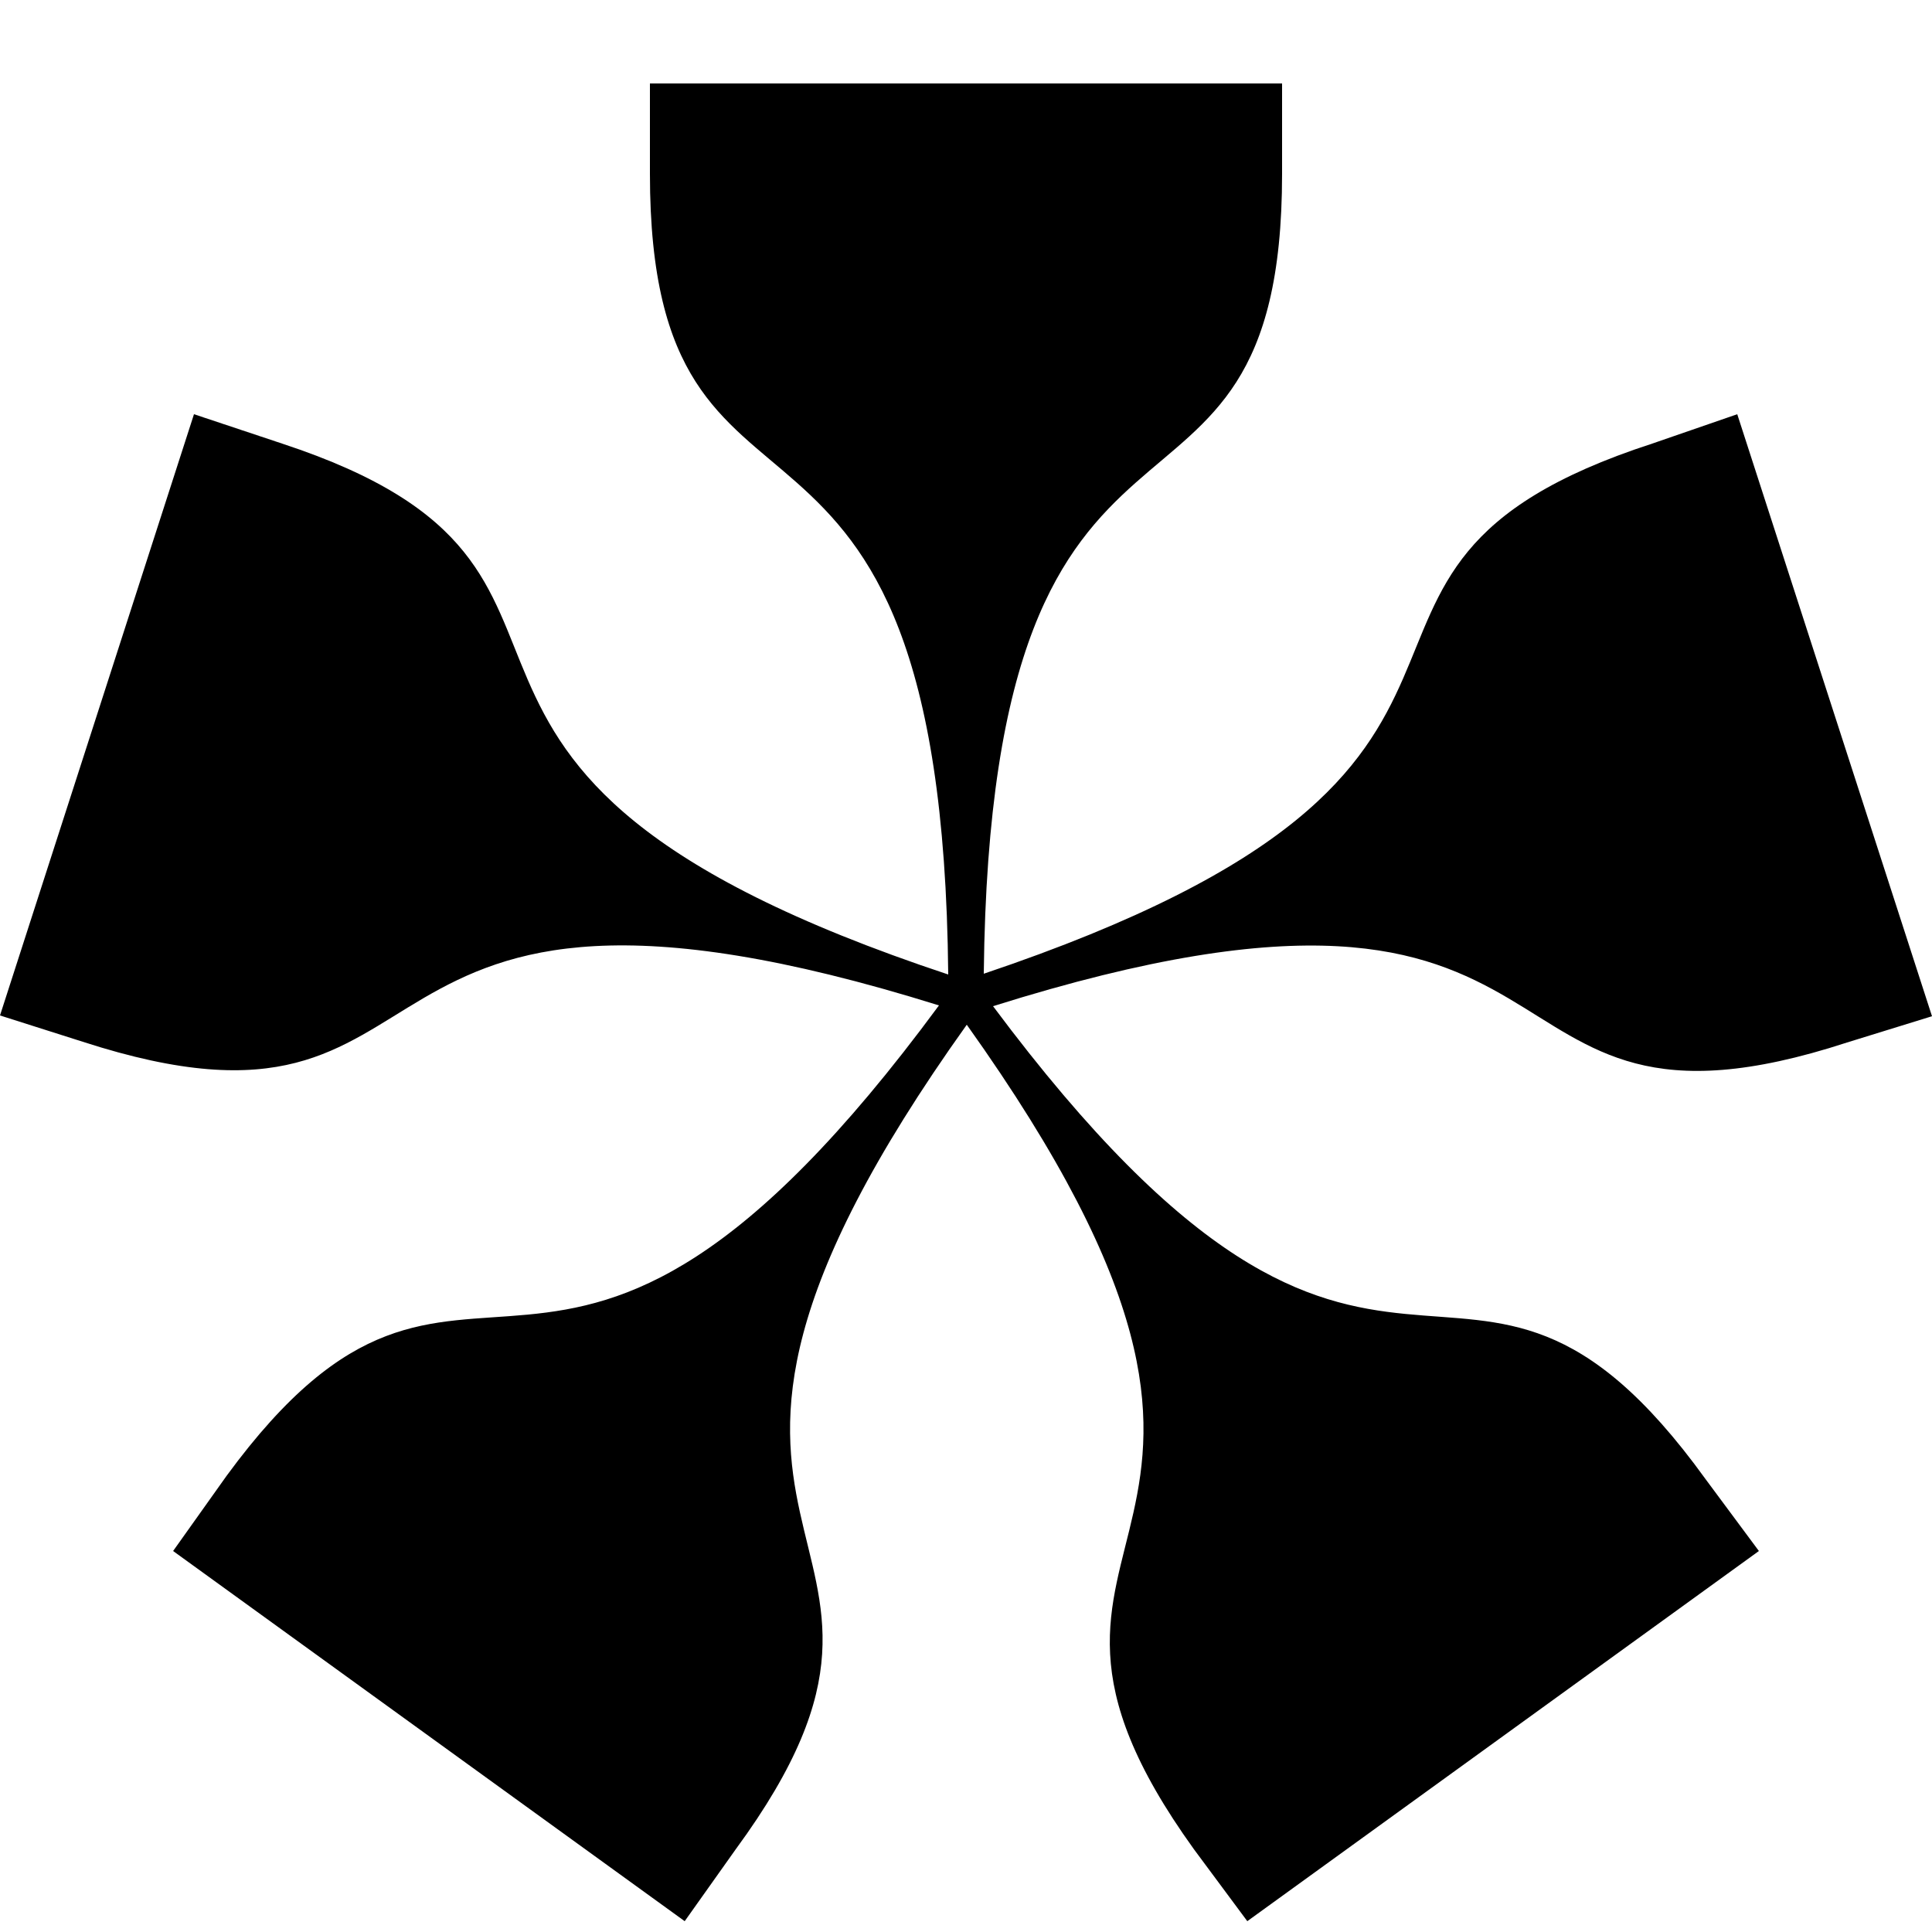
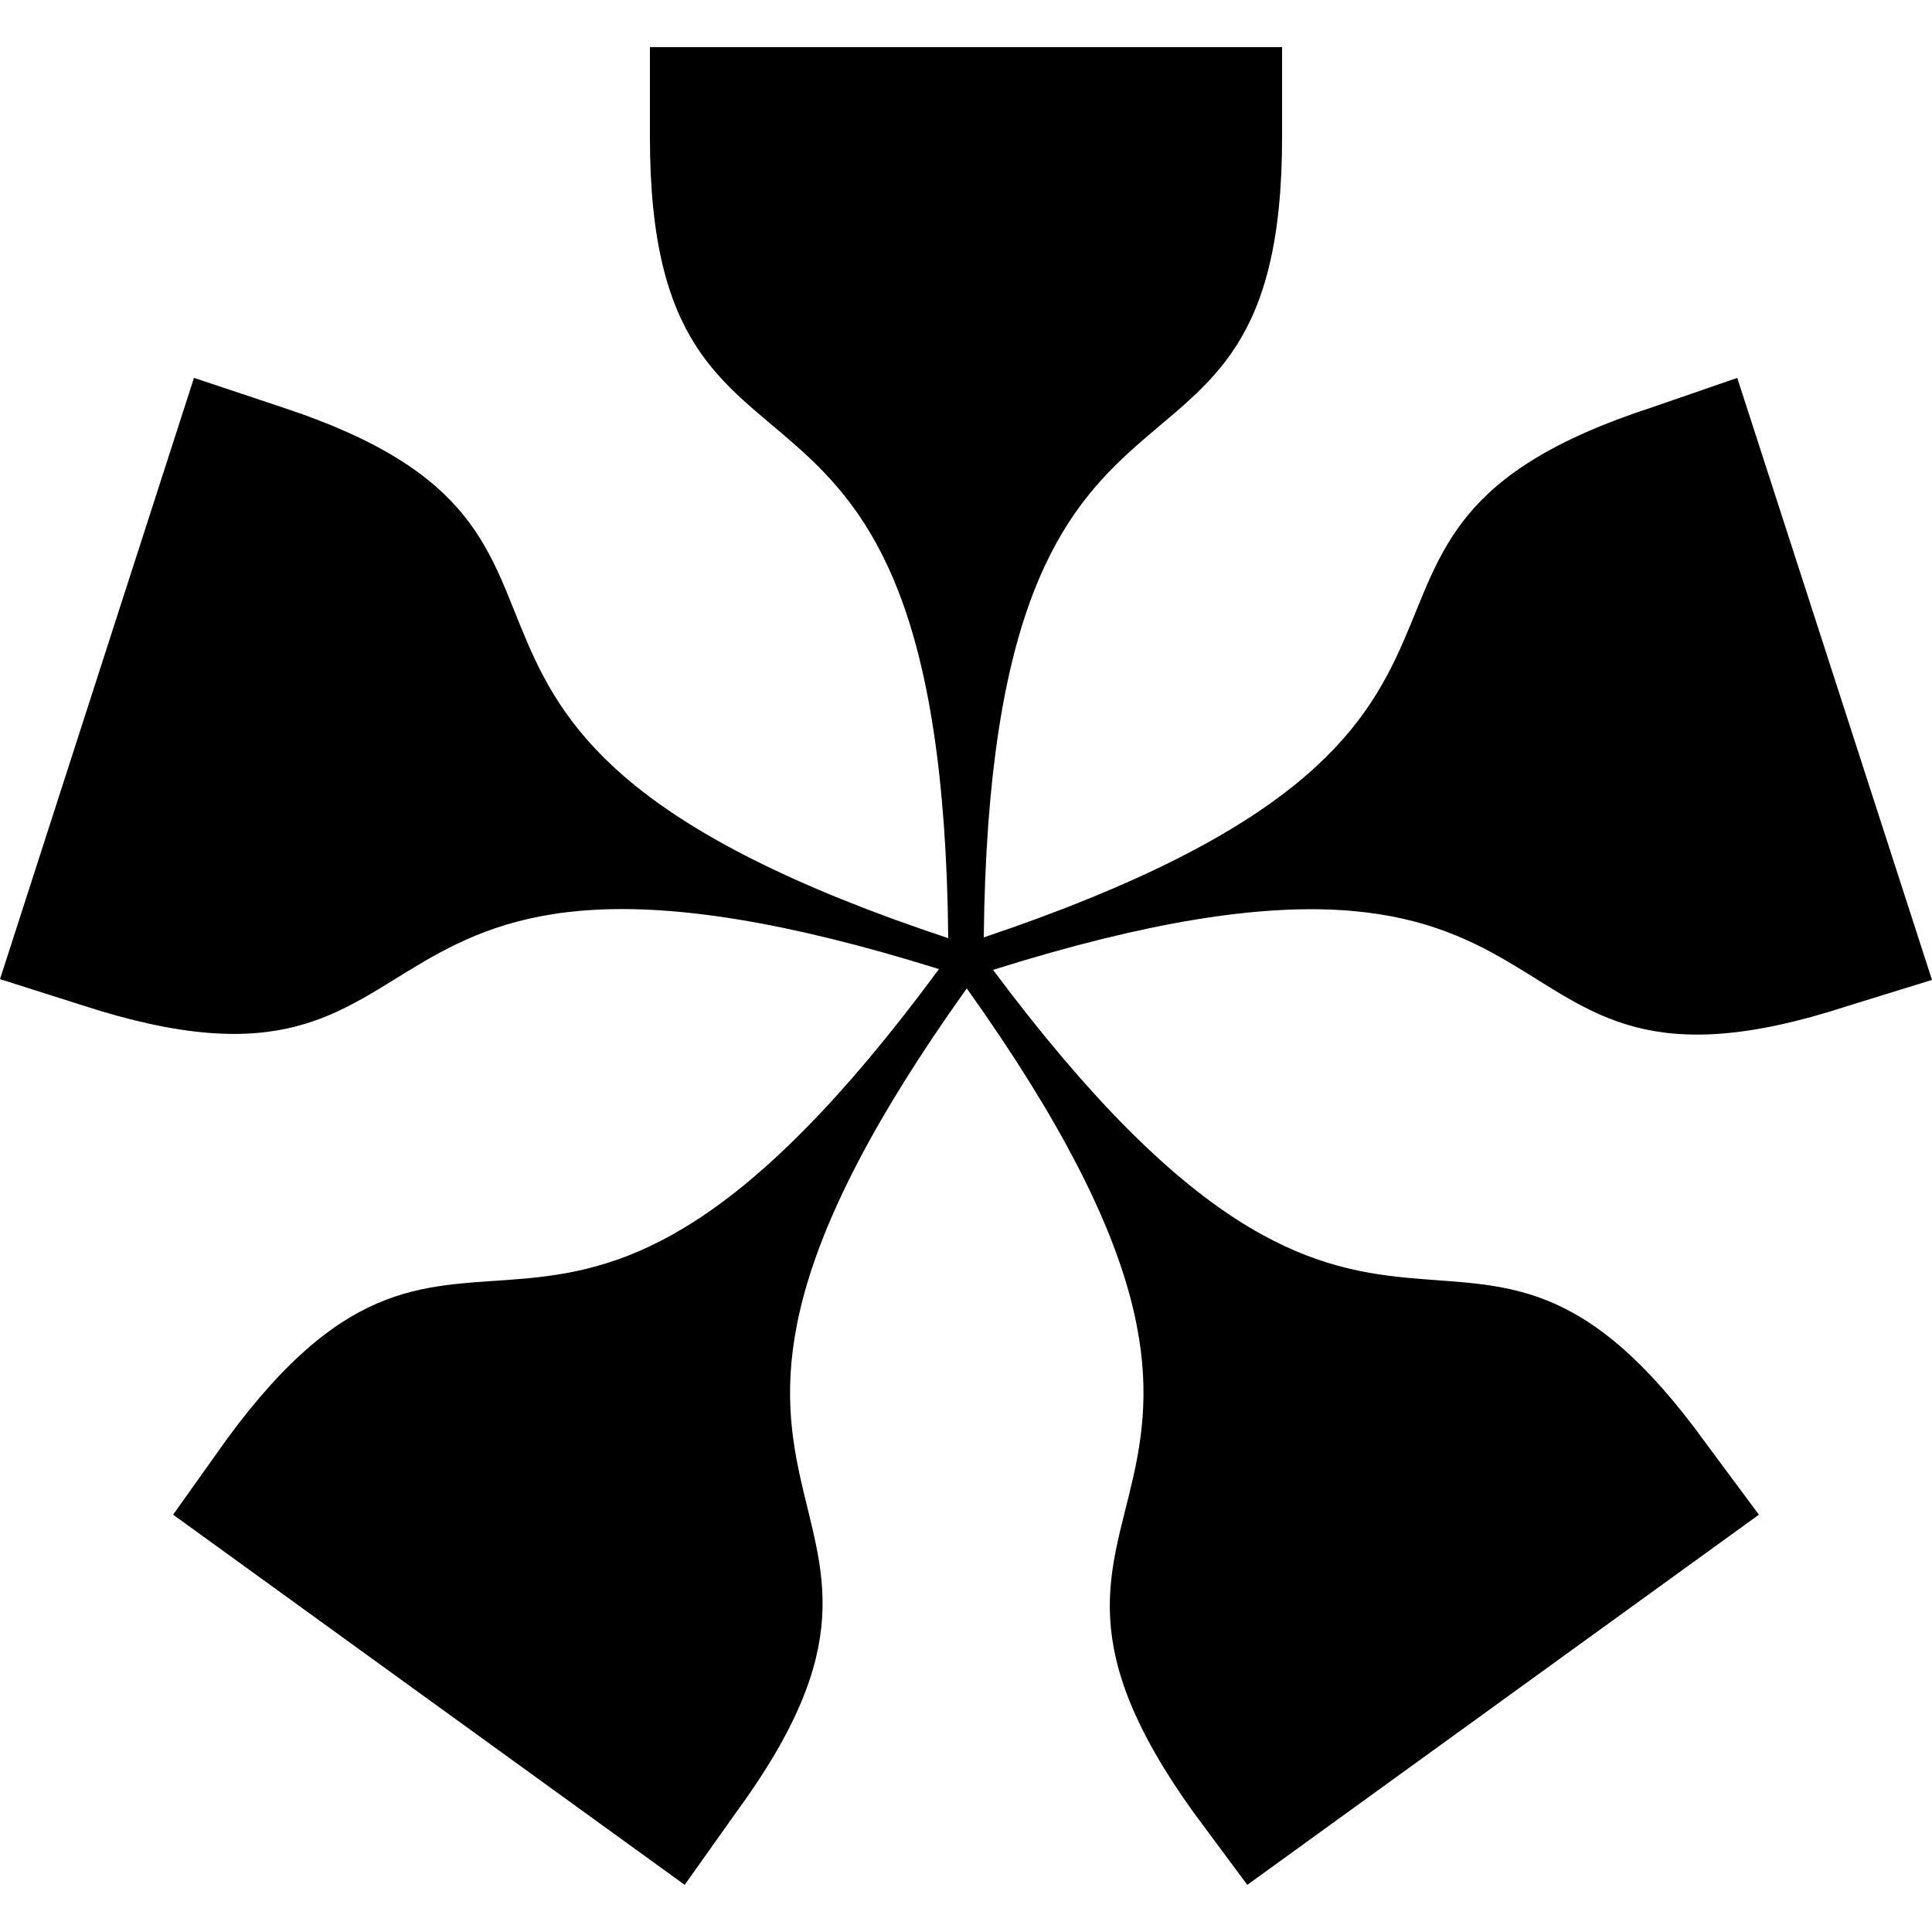
<svg xmlns="http://www.w3.org/2000/svg" version="1.1" id="Layer_1" x="0px" y="0px" viewBox="0 0 250 250" style="enable-background:new 0 0 250 250;" xml:space="preserve">
-   <path d="M239,134.9l11-3.4l-25.2-77.9l-11,3.8c-51.4,16.7-5.7,41.4-86.5,68.6c0.9-85.3,38.6-49.6,38.6-103.5V10.8H84.1v11.7  c0,53.9,37.8,18.1,38.6,103.6c-81-26.9-35.4-52-86.2-68.7l-11.4-3.8L0,131.4l10.7,3.4c51.5,16.7,29.2-30.2,110.8-4.7  c-50.7,68.8-60.5,17.6-92.2,60.9l-6.9,9.7l66.2,47.9l6.6-9.3c32-43.6-19.8-37.1,29.9-106.7c49.7,69.7-2,63.1,29.4,106.7l6.9,9.3  l66.2-47.9l-6.9-9.3c-31.7-43.9-41.1,7.3-92.2-61.2C210.2,104.5,187.8,151.6,239,134.9z" />
+   <path d="M239,130.2l11-3.4l-25.2-77.9l-11,3.8c-51.4,16.7-5.7,41.4-86.5,68.6c0.9-85.3,38.6-49.6,38.6-103.5V6.1H84.1v11.7  c0,53.9,37.8,18.1,38.6,103.6c-81-26.9-35.4-52-86.2-68.7l-11.4-3.8L0,126.7l10.7,3.4c51.5,16.7,29.2-30.2,110.8-4.7  C70.8,194.2,61,143,29.3,186.3l-6.9,9.7l66.2,47.9l6.6-9.3c32-43.6-19.8-37.1,29.9-106.7c49.7,69.7-2,63.1,29.4,106.7l6.9,9.3  l66.2-47.9l-6.9-9.3c-31.7-43.9-41.1,7.3-92.2-61.2C210.2,99.8,187.8,146.9,239,130.2z" />
</svg>
